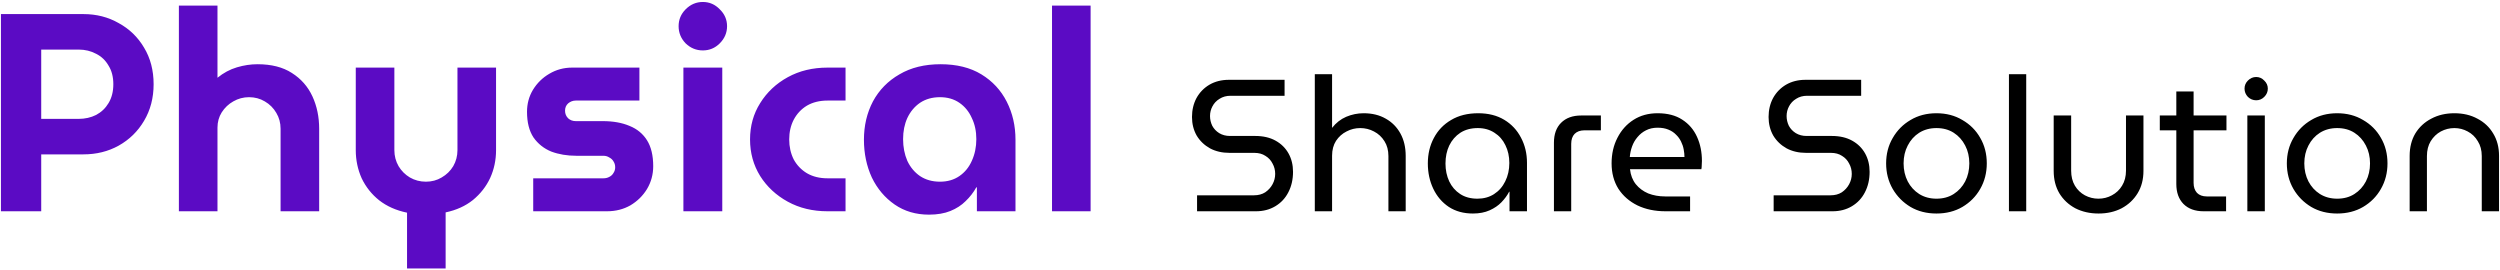
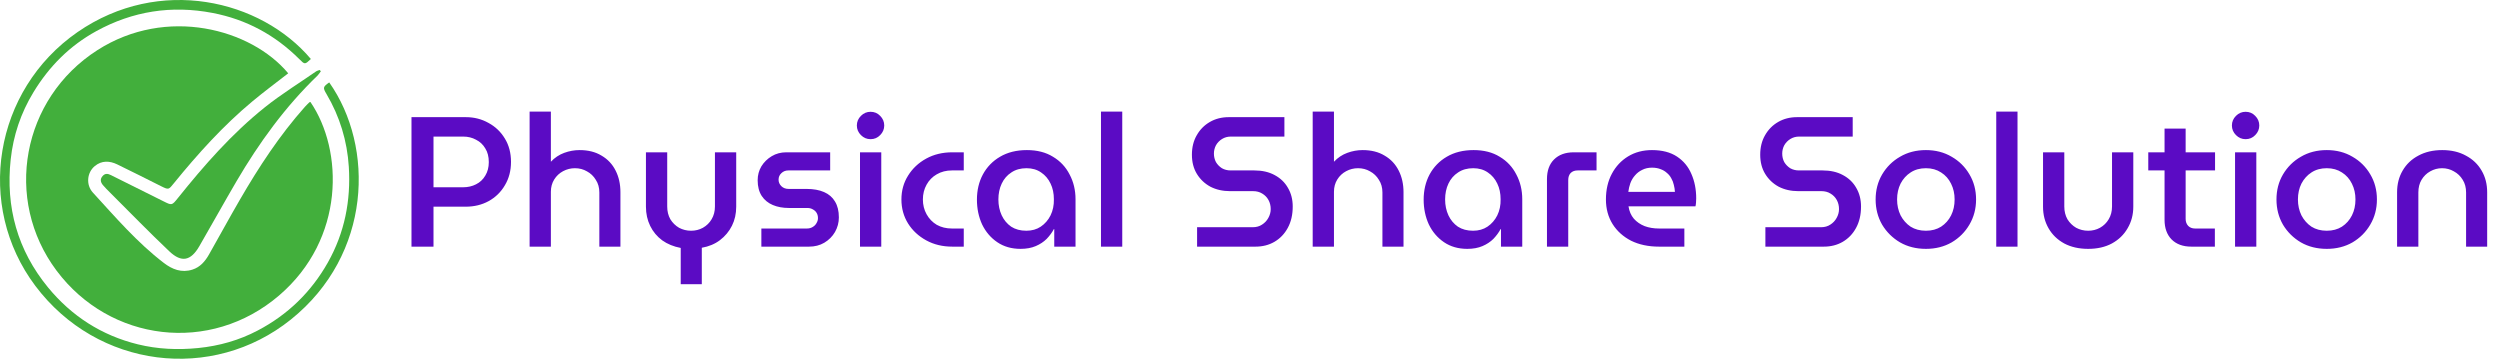
- <svg xmlns="http://www.w3.org/2000/svg" width="1065" height="115" viewBox="0 0 1065 115" fill="none">
-   <path d="M0.4 90V6H35.56C41.08 6 46.08 7.28 50.56 9.84C55.12 12.32 58.72 15.8 61.36 20.28C64.08 24.76 65.44 29.96 65.44 35.88C65.44 41.72 64.08 46.92 61.36 51.48C58.72 55.96 55.12 59.48 50.56 62.04C46.08 64.52 41.08 65.76 35.56 65.76H17.56V90H0.4ZM17.56 50.64H33.52C36.24 50.64 38.72 50.08 40.96 48.96C43.2 47.76 44.96 46.08 46.24 43.92C47.6 41.68 48.28 39 48.28 35.88C48.28 32.76 47.6 30.12 46.24 27.96C44.96 25.72 43.2 24.04 40.96 22.92C38.72 21.72 36.24 21.12 33.52 21.12H17.56V50.64ZM76.206 90V2.4H92.646V33.12C95.206 31.04 97.966 29.56 100.926 28.68C103.886 27.8 106.806 27.36 109.686 27.36C115.606 27.36 120.486 28.6 124.326 31.08C128.246 33.56 131.166 36.88 133.086 41.04C135.006 45.2 135.966 49.8 135.966 54.84V90H119.526V54.84C119.526 52.36 118.926 50.12 117.726 48.12C116.526 46.04 114.886 44.4 112.806 43.2C110.806 42 108.566 41.4 106.086 41.4C103.686 41.4 101.446 42 99.366 43.2C97.366 44.32 95.726 45.88 94.446 47.88C93.246 49.8 92.646 51.96 92.646 54.36V90H76.206ZM173.398 114.36V90.6C168.758 89.64 164.798 87.88 161.518 85.32C158.318 82.76 155.838 79.64 154.078 75.96C152.398 72.2 151.558 68.2 151.558 63.96V28.8H167.998V63.96C167.998 66.44 168.598 68.72 169.798 70.8C170.998 72.8 172.598 74.4 174.598 75.6C176.678 76.8 178.958 77.4 181.438 77.4C183.918 77.4 186.158 76.8 188.158 75.6C190.238 74.4 191.878 72.8 193.078 70.8C194.278 68.72 194.878 66.44 194.878 63.96V28.8H211.318V63.96C211.318 68.2 210.478 72.16 208.798 75.84C207.118 79.44 204.678 82.56 201.478 85.2C198.278 87.76 194.398 89.52 189.838 90.48V114.36H173.398ZM227.149 90V75.96H257.029C257.989 75.96 258.829 75.76 259.549 75.36C260.349 74.96 260.949 74.4 261.349 73.68C261.829 72.96 262.069 72.16 262.069 71.28C262.069 70.32 261.829 69.48 261.349 68.76C260.949 68.04 260.349 67.48 259.549 67.08C258.829 66.6 257.989 66.36 257.029 66.36H245.509C241.589 66.36 238.029 65.76 234.829 64.56C231.709 63.28 229.189 61.28 227.269 58.56C225.429 55.76 224.509 52.12 224.509 47.64C224.509 44.2 225.349 41.08 227.029 38.28C228.789 35.4 231.109 33.12 233.989 31.44C236.949 29.68 240.189 28.8 243.709 28.8H272.389V42.84H245.269C244.069 42.84 242.989 43.24 242.029 44.04C241.149 44.84 240.709 45.88 240.709 47.16C240.709 48.44 241.149 49.52 242.029 50.4C242.909 51.2 243.989 51.6 245.269 51.6H256.789C261.189 51.6 264.989 52.28 268.189 53.64C271.389 54.92 273.869 56.96 275.629 59.76C277.389 62.56 278.269 66.24 278.269 70.8C278.269 74.32 277.389 77.56 275.629 80.52C273.869 83.4 271.509 85.72 268.549 87.48C265.589 89.16 262.269 90 258.589 90H227.149ZM291.128 90V28.8H307.688V90H291.128ZM299.408 21.48C296.608 21.48 294.168 20.48 292.088 18.48C290.088 16.4 289.088 13.96 289.088 11.16C289.088 8.36 290.088 5.96 292.088 3.96C294.168 1.88 296.608 0.84 299.408 0.84C302.208 0.84 304.608 1.88 306.608 3.96C308.688 5.96 309.728 8.36 309.728 11.16C309.728 13.96 308.688 16.4 306.608 18.48C304.608 20.48 302.208 21.48 299.408 21.48ZM352.52 90C346.2 90 340.56 88.64 335.6 85.92C330.64 83.2 326.72 79.56 323.84 75C320.96 70.36 319.52 65.16 319.52 59.4C319.52 53.64 320.96 48.48 323.84 43.92C326.72 39.28 330.64 35.6 335.6 32.88C340.56 30.16 346.2 28.8 352.52 28.8H360.2V42.84H352.52C349.16 42.84 346.24 43.56 343.76 45C341.36 46.44 339.48 48.44 338.12 51C336.84 53.48 336.2 56.28 336.2 59.4C336.2 62.52 336.84 65.36 338.12 67.92C339.48 70.4 341.36 72.36 343.76 73.8C346.24 75.24 349.16 75.96 352.52 75.96H360.2V90H352.52ZM395.756 91.44C390.156 91.44 385.276 90 381.116 87.12C376.956 84.24 373.716 80.4 371.396 75.6C369.156 70.72 368.036 65.36 368.036 59.52C368.036 53.52 369.316 48.08 371.876 43.2C374.516 38.32 378.276 34.48 383.156 31.68C388.036 28.8 393.876 27.36 400.676 27.36C407.556 27.36 413.356 28.8 418.076 31.68C422.796 34.56 426.396 38.44 428.876 43.32C431.356 48.2 432.596 53.6 432.596 59.52V90H416.156V79.8H415.916C414.716 81.96 413.196 83.92 411.356 85.68C409.596 87.44 407.436 88.84 404.876 89.88C402.316 90.92 399.276 91.44 395.756 91.44ZM400.436 77.4C403.636 77.4 406.396 76.6 408.716 75C411.036 73.4 412.796 71.24 413.996 68.52C415.276 65.72 415.916 62.64 415.916 59.28C415.916 55.92 415.276 52.92 413.996 50.28C412.796 47.56 411.036 45.4 408.716 43.8C406.396 42.2 403.636 41.4 400.436 41.4C397.156 41.4 394.316 42.2 391.916 43.8C389.596 45.4 387.796 47.56 386.516 50.28C385.316 52.92 384.716 55.92 384.716 59.28C384.716 62.64 385.316 65.72 386.516 68.52C387.796 71.24 389.596 73.4 391.916 75C394.316 76.6 397.156 77.4 400.436 77.4ZM448.159 90V2.4H464.599V90H448.159Z" fill="#5B0BC4" />
-   <path d="M509.949 90V83.2H534.189C536.056 83.2 537.656 82.773 538.989 81.92C540.323 81.013 541.363 79.867 542.109 78.48C542.856 77.093 543.229 75.627 543.229 74.08C543.229 72.48 542.856 71.013 542.109 69.68C541.416 68.293 540.403 67.2 539.069 66.4C537.789 65.547 536.216 65.12 534.349 65.12H523.789C520.643 65.12 517.869 64.48 515.469 63.2C513.069 61.867 511.176 60.053 509.789 57.76C508.456 55.413 507.789 52.773 507.789 49.84C507.789 46.853 508.429 44.16 509.709 41.76C511.043 39.36 512.883 37.467 515.229 36.08C517.629 34.693 520.376 34 523.469 34H547.229V40.8H524.189C522.429 40.8 520.883 41.227 519.549 42.08C518.216 42.88 517.203 43.947 516.509 45.28C515.816 46.56 515.469 47.947 515.469 49.44C515.469 50.88 515.789 52.267 516.429 53.6C517.123 54.88 518.109 55.92 519.389 56.72C520.723 57.52 522.243 57.92 523.949 57.92H534.749C538.109 57.92 540.989 58.587 543.389 59.92C545.789 61.253 547.629 63.067 548.909 65.36C550.189 67.653 550.829 70.267 550.829 73.2C550.829 76.453 550.163 79.36 548.829 81.92C547.549 84.427 545.709 86.4 543.309 87.84C540.909 89.28 538.163 90 535.069 90H509.949ZM560.106 90V31.6H567.466V54.48C569.119 52.347 571.119 50.773 573.466 49.76C575.866 48.747 578.346 48.24 580.906 48.24C584.532 48.24 587.679 49.013 590.346 50.56C593.012 52.053 595.092 54.16 596.586 56.88C598.079 59.6 598.826 62.773 598.826 66.4V90H591.466V66.48C591.466 64.027 590.906 61.92 589.786 60.16C588.666 58.347 587.172 56.96 585.306 56C583.492 55.04 581.546 54.56 579.466 54.56C577.386 54.56 575.439 55.04 573.626 56C571.812 56.907 570.319 58.24 569.146 60C568.026 61.76 567.466 63.867 567.466 66.32V90H560.106ZM627.456 90.96C623.51 90.96 620.096 90.027 617.216 88.16C614.336 86.24 612.123 83.653 610.576 80.4C609.03 77.147 608.256 73.547 608.256 69.6C608.256 65.6 609.11 62 610.816 58.8C612.523 55.547 614.976 52.987 618.176 51.12C621.376 49.2 625.216 48.24 629.696 48.24C634.016 48.24 637.723 49.173 640.816 51.04C643.91 52.907 646.283 55.44 647.936 58.64C649.643 61.84 650.496 65.413 650.496 69.36V90H643.056V81.68H642.896C642.096 83.227 641.003 84.72 639.616 86.16C638.283 87.547 636.603 88.693 634.576 89.6C632.55 90.507 630.176 90.96 627.456 90.96ZM629.376 84.64C632.043 84.64 634.39 84 636.416 82.72C638.496 81.387 640.096 79.573 641.216 77.28C642.39 74.933 642.976 72.32 642.976 69.44C642.976 66.613 642.416 64.08 641.296 61.84C640.23 59.6 638.683 57.84 636.656 56.56C634.63 55.227 632.256 54.56 629.536 54.56C626.656 54.56 624.176 55.227 622.096 56.56C620.07 57.893 618.496 59.707 617.376 62C616.31 64.24 615.776 66.8 615.776 69.68C615.776 72.453 616.31 74.987 617.376 77.28C618.443 79.52 619.99 81.307 622.016 82.64C624.043 83.973 626.496 84.64 629.376 84.64ZM661.975 90V60.8C661.975 57.173 662.988 54.347 665.015 52.32C667.095 50.24 669.948 49.2 673.575 49.2H681.975V55.52H674.935C673.175 55.52 671.788 56.027 670.775 57.04C669.815 58.053 669.335 59.467 669.335 61.28V90H661.975ZM709.498 90C705.018 90 701.044 89.173 697.578 87.52C694.111 85.813 691.391 83.44 689.418 80.4C687.498 77.307 686.538 73.707 686.538 69.6C686.538 65.547 687.364 61.92 689.018 58.72C690.671 55.467 692.964 52.907 695.898 51.04C698.831 49.173 702.244 48.24 706.138 48.24C710.351 48.24 713.844 49.147 716.618 50.96C719.444 52.773 721.551 55.227 722.938 58.32C724.324 61.36 725.018 64.773 725.018 68.56C725.018 69.147 724.991 69.76 724.938 70.4C724.938 71.04 724.884 71.6 724.778 72.08H694.378C694.644 74.587 695.471 76.72 696.858 78.48C698.244 80.187 700.004 81.493 702.138 82.4C704.324 83.253 706.724 83.68 709.338 83.68H719.978V90H709.498ZM694.298 66.88H717.578C717.578 65.867 717.471 64.8 717.258 63.68C717.044 62.507 716.671 61.387 716.138 60.32C715.604 59.2 714.884 58.213 713.978 57.36C713.124 56.453 712.031 55.733 710.698 55.2C709.418 54.667 707.898 54.4 706.138 54.4C704.271 54.4 702.618 54.773 701.178 55.52C699.791 56.213 698.591 57.173 697.578 58.4C696.564 59.573 695.791 60.907 695.258 62.4C694.724 63.893 694.404 65.387 694.298 66.88ZM755.574 90V83.2H779.814C781.681 83.2 783.281 82.773 784.614 81.92C785.948 81.013 786.988 79.867 787.734 78.48C788.481 77.093 788.854 75.627 788.854 74.08C788.854 72.48 788.481 71.013 787.734 69.68C787.041 68.293 786.028 67.2 784.694 66.4C783.414 65.547 781.841 65.12 779.974 65.12H769.414C766.268 65.12 763.494 64.48 761.094 63.2C758.694 61.867 756.801 60.053 755.414 57.76C754.081 55.413 753.414 52.773 753.414 49.84C753.414 46.853 754.054 44.16 755.334 41.76C756.668 39.36 758.508 37.467 760.854 36.08C763.254 34.693 766.001 34 769.094 34H792.854V40.8H769.814C768.054 40.8 766.508 41.227 765.174 42.08C763.841 42.88 762.828 43.947 762.134 45.28C761.441 46.56 761.094 47.947 761.094 49.44C761.094 50.88 761.414 52.267 762.054 53.6C762.748 54.88 763.734 55.92 765.014 56.72C766.348 57.52 767.868 57.92 769.574 57.92H780.374C783.734 57.92 786.614 58.587 789.014 59.92C791.414 61.253 793.254 63.067 794.534 65.36C795.814 67.653 796.454 70.267 796.454 73.2C796.454 76.453 795.788 79.36 794.454 81.92C793.174 84.427 791.334 86.4 788.934 87.84C786.534 89.28 783.788 90 780.694 90H755.574ZM824.931 90.96C820.771 90.96 817.091 90.027 813.891 88.16C810.691 86.24 808.157 83.68 806.291 80.48C804.424 77.227 803.491 73.6 803.491 69.6C803.491 65.6 804.424 62 806.291 58.8C808.157 55.547 810.691 52.987 813.891 51.12C817.091 49.2 820.771 48.24 824.931 48.24C829.091 48.24 832.771 49.2 835.971 51.12C839.224 52.987 841.757 55.52 843.571 58.72C845.437 61.92 846.371 65.547 846.371 69.6C846.371 73.6 845.437 77.227 843.571 80.48C841.757 83.68 839.224 86.24 835.971 88.16C832.771 90.027 829.091 90.96 824.931 90.96ZM824.931 84.64C827.757 84.64 830.211 83.973 832.291 82.64C834.371 81.307 835.997 79.52 837.171 77.28C838.344 74.987 838.931 72.427 838.931 69.6C838.931 66.773 838.344 64.24 837.171 62C835.997 59.707 834.371 57.893 832.291 56.56C830.211 55.227 827.757 54.56 824.931 54.56C822.157 54.56 819.704 55.227 817.571 56.56C815.491 57.893 813.864 59.707 812.691 62C811.517 64.24 810.931 66.773 810.931 69.6C810.931 72.427 811.517 74.987 812.691 77.28C813.864 79.52 815.491 81.307 817.571 82.64C819.704 83.973 822.157 84.64 824.931 84.64ZM855.809 90V31.6H863.169V90H855.809ZM893.991 90.96C890.311 90.96 887.005 90.213 884.071 88.72C881.191 87.173 878.925 85.04 877.271 82.32C875.671 79.6 874.871 76.427 874.871 72.8V49.2H882.311V72.72C882.311 75.173 882.845 77.307 883.911 79.12C884.978 80.88 886.391 82.24 888.151 83.2C889.965 84.16 891.885 84.64 893.911 84.64C895.991 84.64 897.911 84.16 899.671 83.2C901.485 82.24 902.925 80.88 903.991 79.12C905.111 77.307 905.671 75.173 905.671 72.72V49.2H913.111V72.8C913.111 76.427 912.285 79.6 910.631 82.32C908.978 85.04 906.711 87.173 903.831 88.72C900.951 90.213 897.671 90.96 893.991 90.96ZM938.713 90C935.086 90 932.233 88.96 930.153 86.88C928.126 84.8 927.113 81.973 927.113 78.4V38.96H934.473V77.92C934.473 79.68 934.953 81.093 935.913 82.16C936.926 83.173 938.313 83.68 940.073 83.68H948.313V90H938.713ZM920.073 55.52V49.2H948.473V55.52H920.073ZM957.371 90V49.2H964.811V90H957.371ZM961.131 42.72C959.798 42.72 958.625 42.24 957.611 41.28C956.651 40.267 956.171 39.093 956.171 37.76C956.171 36.427 956.651 35.28 957.611 34.32C958.625 33.307 959.798 32.8 961.131 32.8C962.465 32.8 963.611 33.307 964.571 34.32C965.585 35.28 966.091 36.427 966.091 37.76C966.091 39.093 965.585 40.267 964.571 41.28C963.611 42.24 962.465 42.72 961.131 42.72ZM995.634 90.96C991.474 90.96 987.794 90.027 984.594 88.16C981.394 86.24 978.86 83.68 976.994 80.48C975.127 77.227 974.194 73.6 974.194 69.6C974.194 65.6 975.127 62 976.994 58.8C978.86 55.547 981.394 52.987 984.594 51.12C987.794 49.2 991.474 48.24 995.634 48.24C999.794 48.24 1003.47 49.2 1006.67 51.12C1009.93 52.987 1012.46 55.52 1014.27 58.72C1016.14 61.92 1017.07 65.547 1017.07 69.6C1017.07 73.6 1016.14 77.227 1014.27 80.48C1012.46 83.68 1009.93 86.24 1006.67 88.16C1003.47 90.027 999.794 90.96 995.634 90.96ZM995.634 84.64C998.46 84.64 1000.91 83.973 1002.99 82.64C1005.07 81.307 1006.7 79.52 1007.87 77.28C1009.05 74.987 1009.63 72.427 1009.63 69.6C1009.63 66.773 1009.05 64.24 1007.87 62C1006.7 59.707 1005.07 57.893 1002.99 56.56C1000.91 55.227 998.46 54.56 995.634 54.56C992.86 54.56 990.407 55.227 988.274 56.56C986.194 57.893 984.567 59.707 983.394 62C982.22 64.24 981.634 66.773 981.634 69.6C981.634 72.427 982.22 74.987 983.394 77.28C984.567 79.52 986.194 81.307 988.274 82.64C990.407 83.973 992.86 84.64 995.634 84.64ZM1026.51 90V66.4C1026.51 62.773 1027.31 59.6 1028.91 56.88C1030.57 54.16 1032.83 52.053 1035.71 50.56C1038.59 49.013 1041.87 48.24 1045.55 48.24C1049.29 48.24 1052.57 49.013 1055.39 50.56C1058.27 52.053 1060.51 54.16 1062.11 56.88C1063.77 59.6 1064.59 62.773 1064.59 66.4V90H1057.23V66.48C1057.23 64.027 1056.67 61.92 1055.55 60.16C1054.49 58.347 1053.05 56.96 1051.23 56C1049.47 55.04 1047.58 54.56 1045.55 54.56C1043.53 54.56 1041.61 55.04 1039.79 56C1038.03 56.96 1036.59 58.347 1035.47 60.16C1034.41 61.92 1033.87 64.027 1033.87 66.48V90H1026.51Z" fill="black" />
+ <svg xmlns="http://www.w3.org/2000/svg" width="446" height="64" viewBox="0 0 446 64" fill="none">
+   <path d="M55.383 18.197C61.279 26.83 61.576 42.616 49.794 52.708C37.513 63.232 19.614 60.995 10.098 48.291C0.573 35.578 3.905 17.573 17.367 8.95C29.697 1.048 44.811 5.148 51.417 13.079C49.285 14.741 47.115 16.344 45.041 18.073C39.827 22.413 35.304 27.425 31.031 32.678C30.081 33.849 30.11 33.897 28.736 33.215C26.115 31.919 23.522 30.575 20.891 29.317C19.547 28.673 18.145 28.616 16.926 29.614C15.505 30.776 15.303 32.975 16.57 34.358C20.584 38.737 24.463 43.259 29.217 46.899C30.743 48.07 32.395 48.713 34.325 48.099C35.717 47.657 36.601 46.611 37.292 45.391C39.136 42.145 40.912 38.871 42.785 35.645C46.174 29.797 49.871 24.151 54.375 19.081C54.634 18.793 54.912 18.524 55.191 18.255C55.229 18.207 55.316 18.216 55.383 18.197Z" fill="#42AF3C" />
+   <path d="M55.459 10.525C54.384 11.543 54.384 11.533 53.395 10.544C49.064 6.233 43.927 3.458 37.907 2.306C30.59 0.904 23.666 1.989 17.166 5.561C12.441 8.153 8.754 11.86 5.96 16.469C3.713 20.166 2.368 24.17 1.908 28.443C0.986 36.941 3.117 44.633 8.562 51.268C12.768 56.386 18.126 59.843 24.588 61.427C28.112 62.291 31.694 62.454 35.343 62.09C39.107 61.715 42.669 60.707 45.982 58.959C51.331 56.155 55.527 52.093 58.504 46.803C61.49 41.493 62.604 35.77 62.229 29.759C61.941 25.149 60.616 20.79 58.254 16.786C57.572 15.634 57.601 15.509 58.734 14.702C66.838 26.196 66.349 45.401 51.897 57C37.897 68.235 17.387 65.748 6.305 50.999C-4.449 36.701 -1.127 16.085 13.834 5.724C28.458 -4.387 46.539 -0.047 55.459 10.525Z" fill="#42AF3C" />
+   <path d="M57.245 12.704C57.053 12.963 56.88 13.252 56.65 13.482C50.879 19.042 46.231 25.456 42.198 32.331C39.942 36.182 37.781 40.09 35.544 43.95C34.036 46.543 32.385 46.898 30.215 44.843C26.614 41.434 23.166 37.882 19.662 34.386C19.21 33.944 18.759 33.493 18.356 33.013C17.943 32.514 17.808 31.957 18.308 31.4C18.769 30.881 19.258 30.968 19.825 31.256C22.936 32.821 26.057 34.348 29.168 35.913C30.666 36.662 30.656 36.672 31.732 35.337C36.418 29.489 41.363 23.852 47.23 19.157C50.13 16.833 53.308 14.874 56.371 12.752C56.563 12.618 56.803 12.57 57.024 12.483C57.101 12.551 57.178 12.627 57.245 12.704Z" fill="#42AF3C" />
+   <path d="M73.409 44.001V20.901H83.111C84.585 20.901 85.927 21.242 87.137 21.924C88.369 22.584 89.348 23.519 90.074 24.729C90.8 25.917 91.163 27.303 91.163 28.887C91.163 30.449 90.8 31.835 90.074 33.045C89.37 34.255 88.402 35.201 87.17 35.883C85.96 36.543 84.596 36.873 83.078 36.873H77.336V44.001H73.409ZM77.336 33.408H82.616C83.474 33.408 84.244 33.232 84.926 32.88C85.63 32.528 86.18 32.011 86.576 31.329C86.994 30.647 87.203 29.844 87.203 28.92C87.203 27.952 86.994 27.138 86.576 26.478C86.18 25.796 85.63 25.279 84.926 24.927C84.244 24.553 83.485 24.366 82.649 24.366H77.336V33.408ZM94.482 44.001V19.911H98.277V28.854C98.959 28.128 99.751 27.6 100.653 27.27C101.555 26.94 102.468 26.775 103.392 26.775C104.932 26.775 106.241 27.105 107.319 27.765C108.419 28.403 109.255 29.294 109.827 30.438C110.399 31.56 110.685 32.847 110.685 34.299V44.001H106.923V34.332C106.923 33.474 106.714 32.726 106.296 32.088C105.9 31.428 105.372 30.922 104.712 30.57C104.074 30.196 103.359 30.009 102.567 30.009C101.819 30.009 101.115 30.185 100.455 30.537C99.795 30.889 99.267 31.384 98.871 32.022C98.475 32.66 98.277 33.386 98.277 34.2V44.001H94.482ZM121.44 50.7V44.232C120.164 43.99 119.064 43.539 118.14 42.879C117.216 42.197 116.501 41.339 115.995 40.305C115.489 39.271 115.236 38.127 115.236 36.873V27.171H119.031V36.84C119.031 37.698 119.218 38.457 119.592 39.117C119.988 39.755 120.505 40.261 121.143 40.635C121.803 40.987 122.518 41.163 123.288 41.163C124.058 41.163 124.762 40.987 125.4 40.635C126.06 40.261 126.577 39.755 126.951 39.117C127.347 38.457 127.545 37.698 127.545 36.84V27.171H131.34V36.873C131.34 38.127 131.087 39.26 130.581 40.272C130.075 41.284 129.36 42.142 128.436 42.846C127.534 43.528 126.456 43.979 125.202 44.199V50.7H121.44ZM135.827 44.001V40.767H143.945C144.341 40.767 144.682 40.679 144.968 40.503C145.276 40.327 145.507 40.096 145.661 39.81C145.837 39.524 145.925 39.227 145.925 38.919C145.925 38.567 145.848 38.259 145.694 37.995C145.54 37.731 145.32 37.522 145.034 37.368C144.748 37.192 144.418 37.104 144.044 37.104H140.744C139.666 37.104 138.709 36.928 137.873 36.576C137.037 36.224 136.377 35.685 135.893 34.959C135.409 34.211 135.167 33.276 135.167 32.154C135.167 31.252 135.387 30.427 135.827 29.679C136.289 28.931 136.905 28.326 137.675 27.864C138.445 27.402 139.314 27.171 140.282 27.171H148.103V30.405H140.645C140.139 30.405 139.721 30.57 139.391 30.9C139.061 31.208 138.896 31.593 138.896 32.055C138.896 32.495 139.061 32.88 139.391 33.21C139.721 33.54 140.161 33.705 140.711 33.705H143.912C145.122 33.705 146.156 33.892 147.014 34.266C147.872 34.64 148.521 35.201 148.961 35.949C149.423 36.697 149.654 37.643 149.654 38.787C149.654 39.711 149.423 40.58 148.961 41.394C148.499 42.186 147.861 42.824 147.047 43.308C146.255 43.77 145.353 44.001 144.341 44.001H135.827ZM153.424 44.001V27.171H157.219V44.001H153.424ZM155.305 24.828C154.645 24.828 154.073 24.586 153.589 24.102C153.105 23.618 152.863 23.046 152.863 22.386C152.863 21.726 153.105 21.154 153.589 20.67C154.073 20.186 154.645 19.944 155.305 19.944C155.987 19.944 156.559 20.186 157.021 20.67C157.505 21.154 157.747 21.726 157.747 22.386C157.747 23.046 157.505 23.618 157.021 24.102C156.559 24.586 155.987 24.828 155.305 24.828ZM169.889 44.001C168.151 44.001 166.6 43.627 165.236 42.879C163.872 42.131 162.794 41.13 162.002 39.876C161.21 38.6 160.814 37.17 160.814 35.586C160.814 34.002 161.21 32.583 162.002 31.329C162.794 30.053 163.872 29.041 165.236 28.293C166.6 27.545 168.151 27.171 169.889 27.171H171.935V30.405H169.823C168.811 30.405 167.909 30.636 167.117 31.098C166.347 31.538 165.742 32.154 165.302 32.946C164.862 33.738 164.642 34.618 164.642 35.586C164.642 36.554 164.862 37.434 165.302 38.226C165.742 39.018 166.347 39.645 167.117 40.107C167.909 40.547 168.811 40.767 169.823 40.767H171.935V44.001H169.889ZM182.073 44.397C180.467 44.397 179.081 44.001 177.915 43.209C176.749 42.417 175.847 41.361 175.209 40.041C174.593 38.699 174.285 37.225 174.285 35.619C174.285 33.947 174.637 32.451 175.341 31.131C176.067 29.789 177.09 28.733 178.41 27.963C179.752 27.171 181.347 26.775 183.195 26.775C185.021 26.775 186.572 27.171 187.848 27.963C189.146 28.733 190.136 29.789 190.818 31.131C191.522 32.451 191.874 33.925 191.874 35.553V44.001H188.079V40.866H188.013C187.683 41.482 187.254 42.065 186.726 42.615C186.198 43.143 185.549 43.572 184.779 43.902C184.009 44.232 183.107 44.397 182.073 44.397ZM183.096 41.163C184.086 41.163 184.944 40.921 185.67 40.437C186.418 39.931 187.001 39.26 187.419 38.424C187.837 37.566 188.035 36.609 188.013 35.553C188.013 34.497 187.815 33.562 187.419 32.748C187.023 31.912 186.462 31.252 185.736 30.768C185.01 30.262 184.141 30.009 183.129 30.009C182.073 30.009 181.171 30.262 180.423 30.768C179.675 31.252 179.103 31.912 178.707 32.748C178.311 33.584 178.113 34.53 178.113 35.586C178.113 36.62 178.311 37.566 178.707 38.424C179.103 39.26 179.664 39.931 180.39 40.437C181.138 40.921 182.04 41.163 183.096 41.163ZM196.415 44.001V19.911H200.21V44.001H196.415ZM213.561 44.001V40.536H223.494C224.132 40.536 224.682 40.382 225.144 40.074C225.628 39.766 226.002 39.37 226.266 38.886C226.552 38.38 226.695 37.852 226.695 37.302C226.695 36.708 226.563 36.169 226.299 35.685C226.035 35.201 225.661 34.816 225.177 34.53C224.715 34.244 224.176 34.101 223.56 34.101H219.435C218.137 34.101 216.971 33.837 215.937 33.309C214.925 32.759 214.122 32 213.528 31.032C212.934 30.064 212.637 28.92 212.637 27.6C212.637 26.28 212.923 25.125 213.495 24.135C214.067 23.123 214.848 22.331 215.838 21.759C216.828 21.187 217.95 20.901 219.204 20.901H229.137V24.366H219.567C218.995 24.366 218.478 24.509 218.016 24.795C217.554 25.081 217.191 25.455 216.927 25.917C216.685 26.379 216.564 26.874 216.564 27.402C216.564 27.952 216.685 28.458 216.927 28.92C217.191 29.36 217.543 29.723 217.983 30.009C218.445 30.273 218.962 30.405 219.534 30.405H223.758C225.166 30.405 226.376 30.68 227.388 31.23C228.422 31.78 229.214 32.539 229.764 33.507C230.336 34.475 230.622 35.586 230.622 36.84C230.622 38.314 230.325 39.59 229.731 40.668C229.159 41.724 228.367 42.549 227.355 43.143C226.365 43.715 225.243 44.001 223.989 44.001H213.561ZM234.184 44.001V19.911H237.979V28.854C238.661 28.128 239.453 27.6 240.355 27.27C241.257 26.94 242.17 26.775 243.094 26.775C244.634 26.775 245.943 27.105 247.021 27.765C248.121 28.403 248.957 29.294 249.529 30.438C250.101 31.56 250.387 32.847 250.387 34.299V44.001H246.625V34.332C246.625 33.474 246.416 32.726 245.998 32.088C245.602 31.428 245.074 30.922 244.414 30.57C243.776 30.196 243.061 30.009 242.269 30.009C241.521 30.009 240.817 30.185 240.157 30.537C239.497 30.889 238.969 31.384 238.573 32.022C238.177 32.66 237.979 33.386 237.979 34.2V44.001H234.184ZM261.769 44.397C260.163 44.397 258.777 44.001 257.611 43.209C256.445 42.417 255.543 41.361 254.905 40.041C254.289 38.699 253.981 37.225 253.981 35.619C253.981 33.947 254.333 32.451 255.037 31.131C255.763 29.789 256.786 28.733 258.106 27.963C259.448 27.171 261.043 26.775 262.891 26.775C264.717 26.775 266.268 27.171 267.544 27.963C268.842 28.733 269.832 29.789 270.514 31.131C271.218 32.451 271.57 33.925 271.57 35.553V44.001H267.775V40.866H267.709C267.379 41.482 266.95 42.065 266.422 42.615C265.894 43.143 265.245 43.572 264.475 43.902C263.705 44.232 262.803 44.397 261.769 44.397ZM262.792 41.163C263.782 41.163 264.64 40.921 265.366 40.437C266.114 39.931 266.697 39.26 267.115 38.424C267.533 37.566 267.731 36.609 267.709 35.553C267.709 34.497 267.511 33.562 267.115 32.748C266.719 31.912 266.158 31.252 265.432 30.768C264.706 30.262 263.837 30.009 262.825 30.009C261.769 30.009 260.867 30.262 260.119 30.768C259.371 31.252 258.799 31.912 258.403 32.748C258.007 33.584 257.809 34.53 257.809 35.586C257.809 36.62 258.007 37.566 258.403 38.424C258.799 39.26 259.36 39.931 260.086 40.437C260.834 40.921 261.736 41.163 262.792 41.163ZM275.979 44.001V31.956C275.979 30.46 276.397 29.294 277.233 28.458C278.091 27.6 279.268 27.171 280.764 27.171H284.823V30.405H281.457C280.929 30.405 280.511 30.559 280.203 30.867C279.917 31.175 279.774 31.593 279.774 32.121V44.001H275.979ZM295.969 44.001C294.077 44.001 292.416 43.649 290.986 42.945C289.578 42.219 288.478 41.229 287.686 39.975C286.894 38.699 286.498 37.236 286.498 35.586C286.498 33.848 286.85 32.319 287.554 30.999C288.258 29.679 289.226 28.645 290.458 27.897C291.69 27.149 293.109 26.775 294.715 26.775C296.519 26.775 298.004 27.16 299.17 27.93C300.336 28.7 301.194 29.734 301.744 31.032C302.316 32.33 302.602 33.782 302.602 35.388C302.602 35.608 302.591 35.861 302.569 36.147C302.547 36.433 302.514 36.653 302.47 36.807H290.524C290.656 37.687 290.975 38.424 291.481 39.018C291.987 39.59 292.625 40.03 293.395 40.338C294.165 40.624 295.023 40.767 295.969 40.767H300.49V44.001H295.969ZM290.491 34.233H298.807C298.785 33.815 298.719 33.397 298.609 32.979C298.521 32.561 298.367 32.165 298.147 31.791C297.949 31.417 297.685 31.098 297.355 30.834C297.047 30.548 296.673 30.328 296.233 30.174C295.793 29.998 295.287 29.91 294.715 29.91C294.055 29.91 293.472 30.042 292.966 30.306C292.46 30.548 292.031 30.878 291.679 31.296C291.327 31.692 291.052 32.154 290.854 32.682C290.678 33.188 290.557 33.705 290.491 34.233ZM314.946 44.001V40.536H324.879C325.517 40.536 326.067 40.382 326.529 40.074C327.013 39.766 327.387 39.37 327.651 38.886C327.937 38.38 328.08 37.852 328.08 37.302C328.08 36.708 327.948 36.169 327.684 35.685C327.42 35.201 327.046 34.816 326.562 34.53C326.1 34.244 325.561 34.101 324.945 34.101H320.82C319.522 34.101 318.356 33.837 317.322 33.309C316.31 32.759 315.507 32 314.913 31.032C314.319 30.064 314.022 28.92 314.022 27.6C314.022 26.28 314.308 25.125 314.88 24.135C315.452 23.123 316.233 22.331 317.223 21.759C318.213 21.187 319.335 20.901 320.589 20.901H330.522V24.366H320.952C320.38 24.366 319.863 24.509 319.401 24.795C318.939 25.081 318.576 25.455 318.312 25.917C318.07 26.379 317.949 26.874 317.949 27.402C317.949 27.952 318.07 28.458 318.312 28.92C318.576 29.36 318.928 29.723 319.368 30.009C319.83 30.273 320.347 30.405 320.919 30.405H325.143C326.551 30.405 327.761 30.68 328.773 31.23C329.807 31.78 330.599 32.539 331.149 33.507C331.721 34.475 332.007 35.586 332.007 36.84C332.007 38.314 331.71 39.59 331.116 40.668C330.544 41.724 329.752 42.549 328.74 43.143C327.75 43.715 326.628 44.001 325.374 44.001H314.946ZM343.588 44.397C341.85 44.397 340.31 44.012 338.968 43.242C337.626 42.45 336.559 41.394 335.767 40.074C334.997 38.732 334.612 37.236 334.612 35.586C334.612 33.936 334.997 32.451 335.767 31.131C336.559 29.789 337.626 28.733 338.968 27.963C340.31 27.171 341.85 26.775 343.588 26.775C345.304 26.775 346.833 27.171 348.175 27.963C349.517 28.733 350.573 29.778 351.343 31.098C352.135 32.418 352.531 33.914 352.531 35.586C352.531 37.236 352.135 38.732 351.343 40.074C350.573 41.394 349.517 42.45 348.175 43.242C346.833 44.012 345.304 44.397 343.588 44.397ZM343.588 41.163C344.622 41.163 345.524 40.921 346.294 40.437C347.064 39.931 347.658 39.26 348.076 38.424C348.494 37.588 348.703 36.642 348.703 35.586C348.703 34.552 348.494 33.617 348.076 32.781C347.658 31.923 347.064 31.252 346.294 30.768C345.524 30.262 344.622 30.009 343.588 30.009C342.532 30.009 341.619 30.262 340.849 30.768C340.101 31.252 339.507 31.912 339.067 32.748C338.649 33.584 338.44 34.53 338.44 35.586C338.44 36.62 338.649 37.566 339.067 38.424C339.507 39.26 340.101 39.931 340.849 40.437C341.619 40.921 342.532 41.163 343.588 41.163ZM356.13 44.001V19.911H359.925V44.001H356.13ZM372.528 44.397C370.9 44.397 369.481 44.078 368.271 43.44C367.061 42.78 366.126 41.878 365.466 40.734C364.806 39.59 364.476 38.303 364.476 36.873V27.171H368.271V36.84C368.271 37.698 368.458 38.457 368.832 39.117C369.228 39.755 369.745 40.261 370.383 40.635C371.043 40.987 371.758 41.163 372.528 41.163C373.298 41.163 374.002 40.987 374.64 40.635C375.3 40.261 375.817 39.755 376.191 39.117C376.587 38.457 376.785 37.698 376.785 36.84V27.171H380.58V36.873C380.58 38.303 380.239 39.59 379.557 40.734C378.897 41.878 377.962 42.78 376.752 43.44C375.564 44.078 374.156 44.397 372.528 44.397ZM390.941 44.001C389.445 44.001 388.268 43.572 387.41 42.714C386.574 41.856 386.156 40.69 386.156 39.216V22.947H389.918V39.051C389.918 39.557 390.072 39.975 390.38 40.305C390.688 40.613 391.095 40.767 391.601 40.767H395.132V44.001H390.941ZM383.252 30.405V27.171H395.165V30.405H383.252ZM398.733 44.001V27.171H402.528V44.001H398.733ZM400.614 24.828C399.954 24.828 399.382 24.586 398.898 24.102C398.414 23.618 398.172 23.046 398.172 22.386C398.172 21.726 398.414 21.154 398.898 20.67C399.382 20.186 399.954 19.944 400.614 19.944C401.296 19.944 401.868 20.186 402.33 20.67C402.814 21.154 403.056 21.726 403.056 22.386C403.056 23.046 402.814 23.618 402.33 24.102C401.868 24.586 401.296 24.828 400.614 24.828ZM415.099 44.397C413.361 44.397 411.821 44.012 410.479 43.242C409.137 42.45 408.07 41.394 407.278 40.074C406.508 38.732 406.123 37.236 406.123 35.586C406.123 33.936 406.508 32.451 407.278 31.131C408.07 29.789 409.137 28.733 410.479 27.963C411.821 27.171 413.361 26.775 415.099 26.775C416.815 26.775 418.344 27.171 419.686 27.963C421.028 28.733 422.084 29.778 422.854 31.098C423.646 32.418 424.042 33.914 424.042 35.586C424.042 37.236 423.646 38.732 422.854 40.074C422.084 41.394 421.028 42.45 419.686 43.242C418.344 44.012 416.815 44.397 415.099 44.397ZM415.099 41.163C416.133 41.163 417.035 40.921 417.805 40.437C418.575 39.931 419.169 39.26 419.587 38.424C420.005 37.588 420.214 36.642 420.214 35.586C420.214 34.552 420.005 33.617 419.587 32.781C419.169 31.923 418.575 31.252 417.805 30.768C417.035 30.262 416.133 30.009 415.099 30.009C414.043 30.009 413.13 30.262 412.36 30.768C411.612 31.252 411.018 31.912 410.578 32.748C410.16 33.584 409.951 34.53 409.951 35.586C409.951 36.62 410.16 37.566 410.578 38.424C411.018 39.26 411.612 39.931 412.36 40.437C413.13 40.921 414.043 41.163 415.099 41.163ZM427.64 44.001V34.299C427.64 32.847 427.97 31.56 428.63 30.438C429.29 29.294 430.225 28.403 431.435 27.765C432.645 27.105 434.064 26.775 435.692 26.775C437.32 26.775 438.728 27.105 439.916 27.765C441.126 28.403 442.061 29.294 442.721 30.438C443.381 31.56 443.711 32.847 443.711 34.299V44.001H439.949V34.332C439.949 33.474 439.751 32.726 439.355 32.088C438.959 31.428 438.431 30.922 437.771 30.57C437.133 30.196 436.429 30.009 435.659 30.009C434.911 30.009 434.207 30.196 433.547 30.57C432.909 30.922 432.392 31.428 431.996 32.088C431.622 32.726 431.435 33.474 431.435 34.332V44.001H427.64Z" fill="#5B0BC4" />
</svg>
